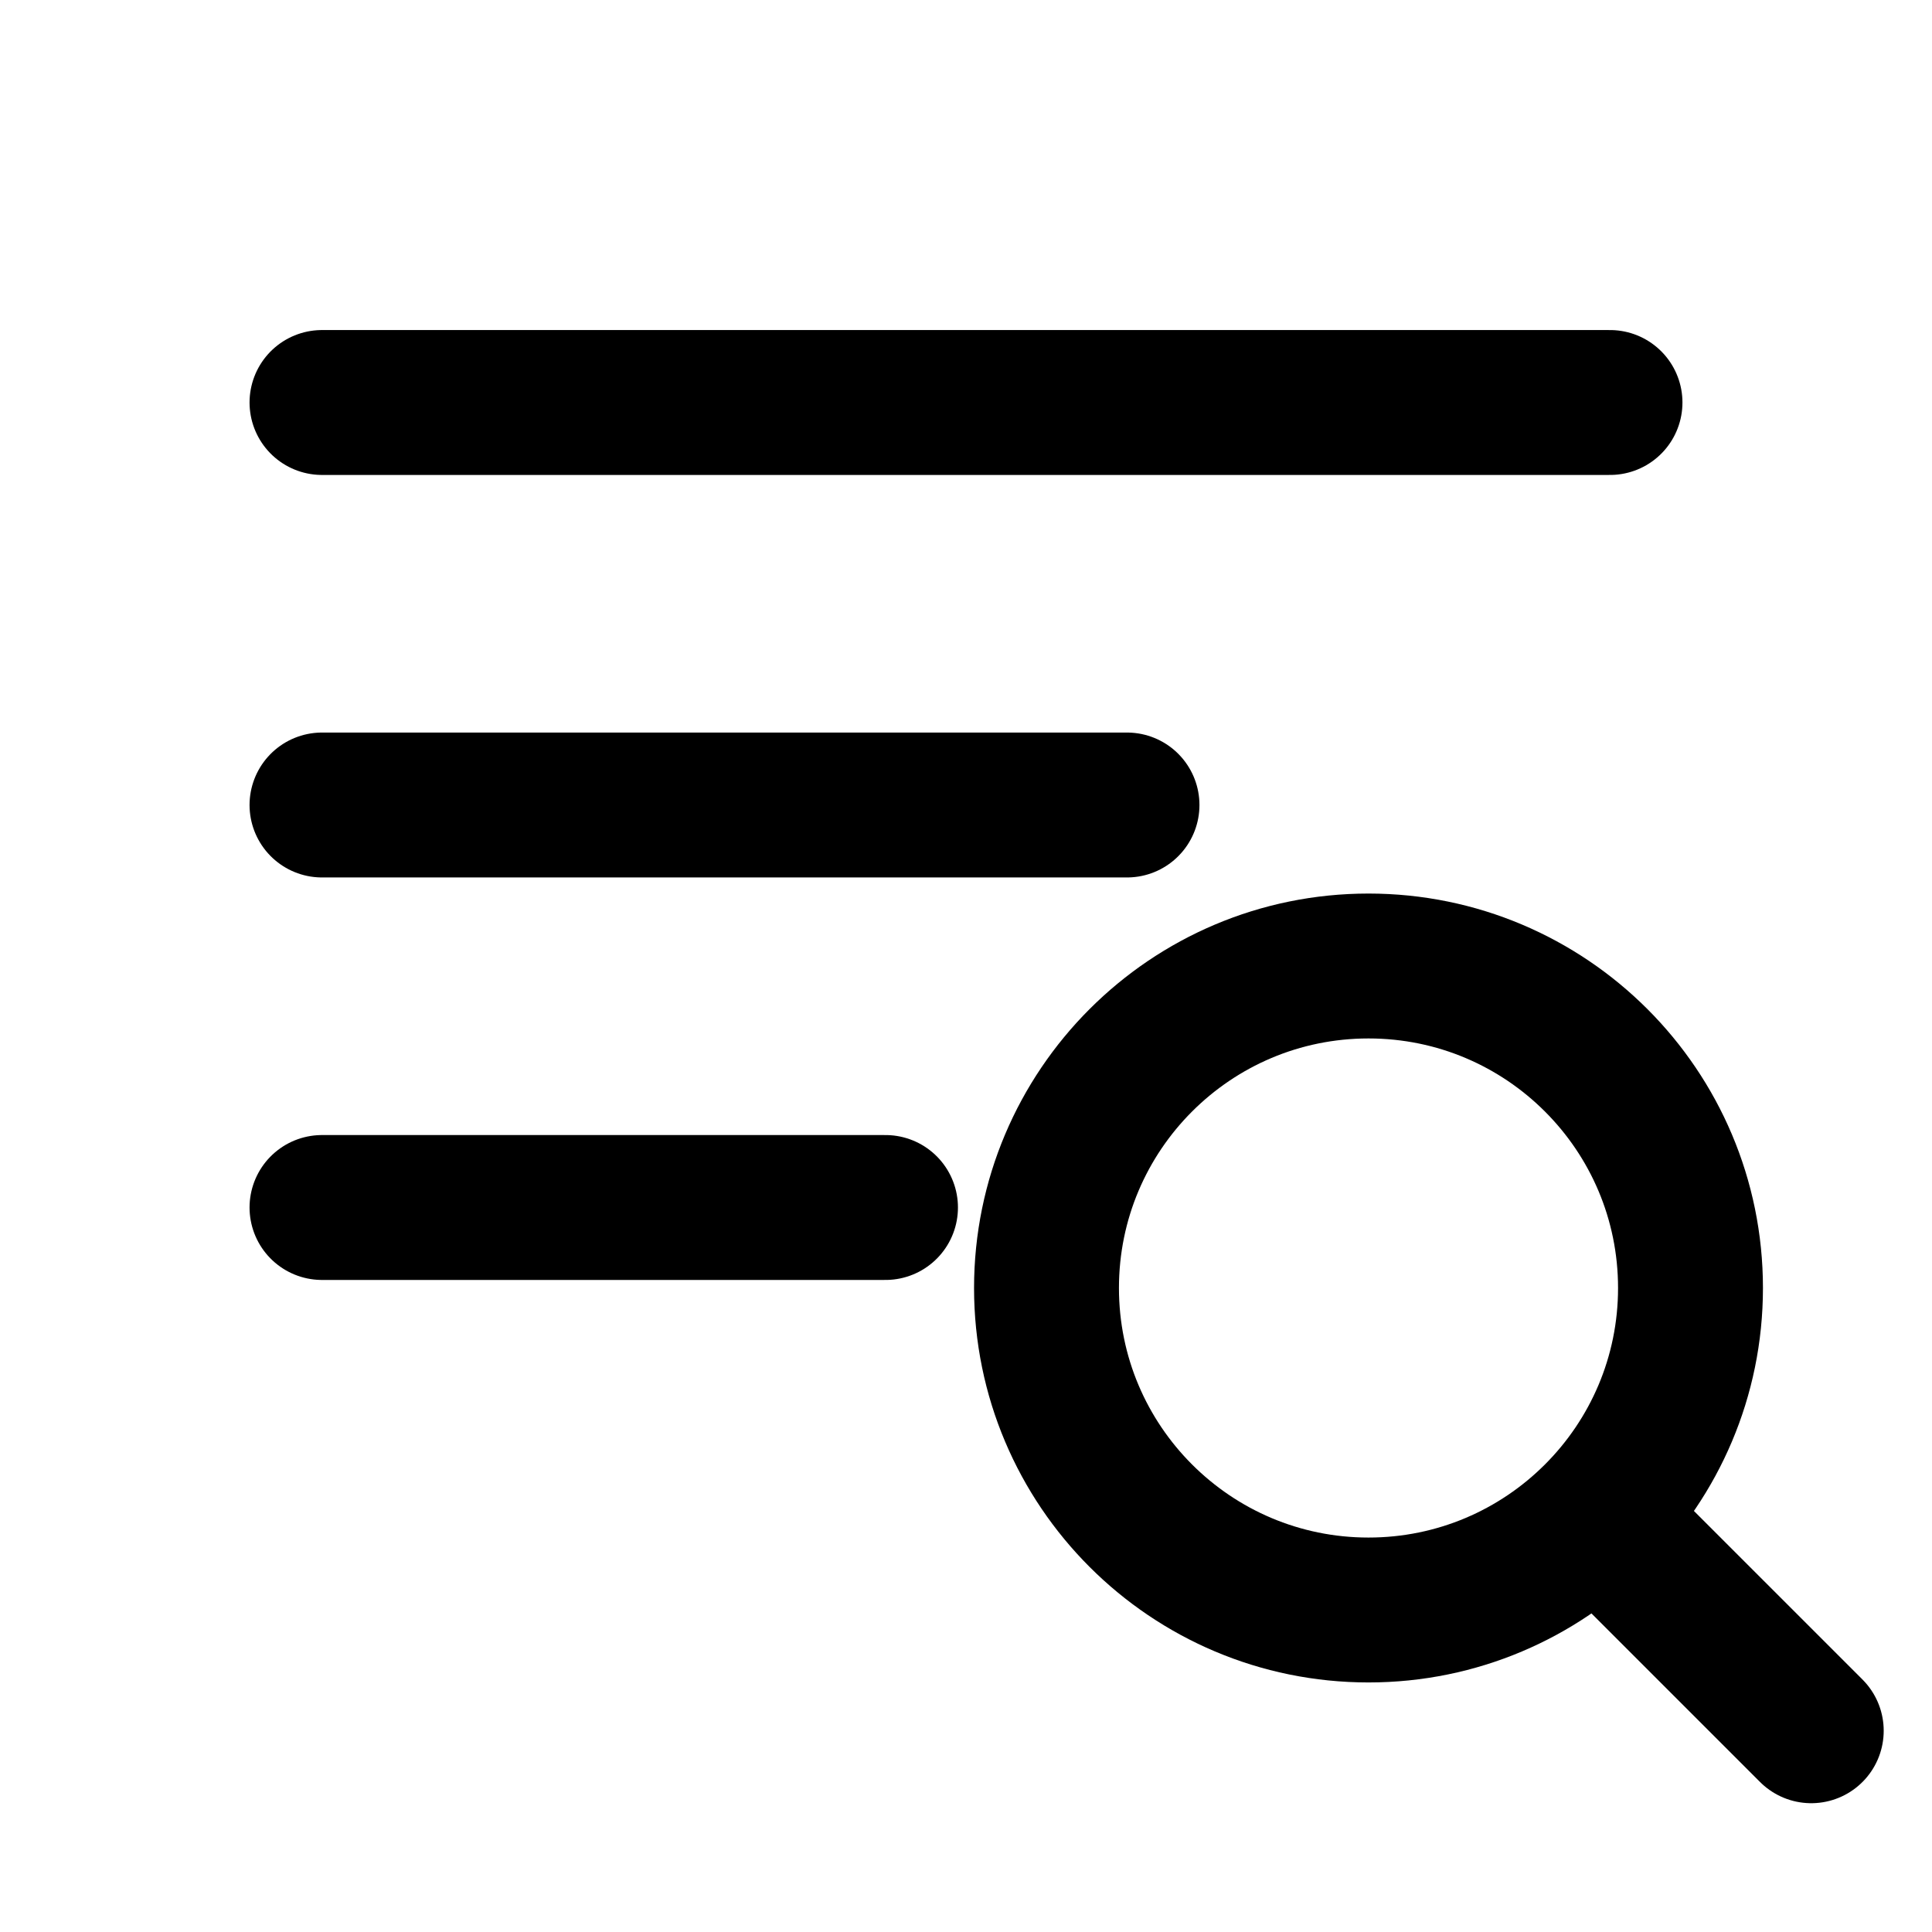
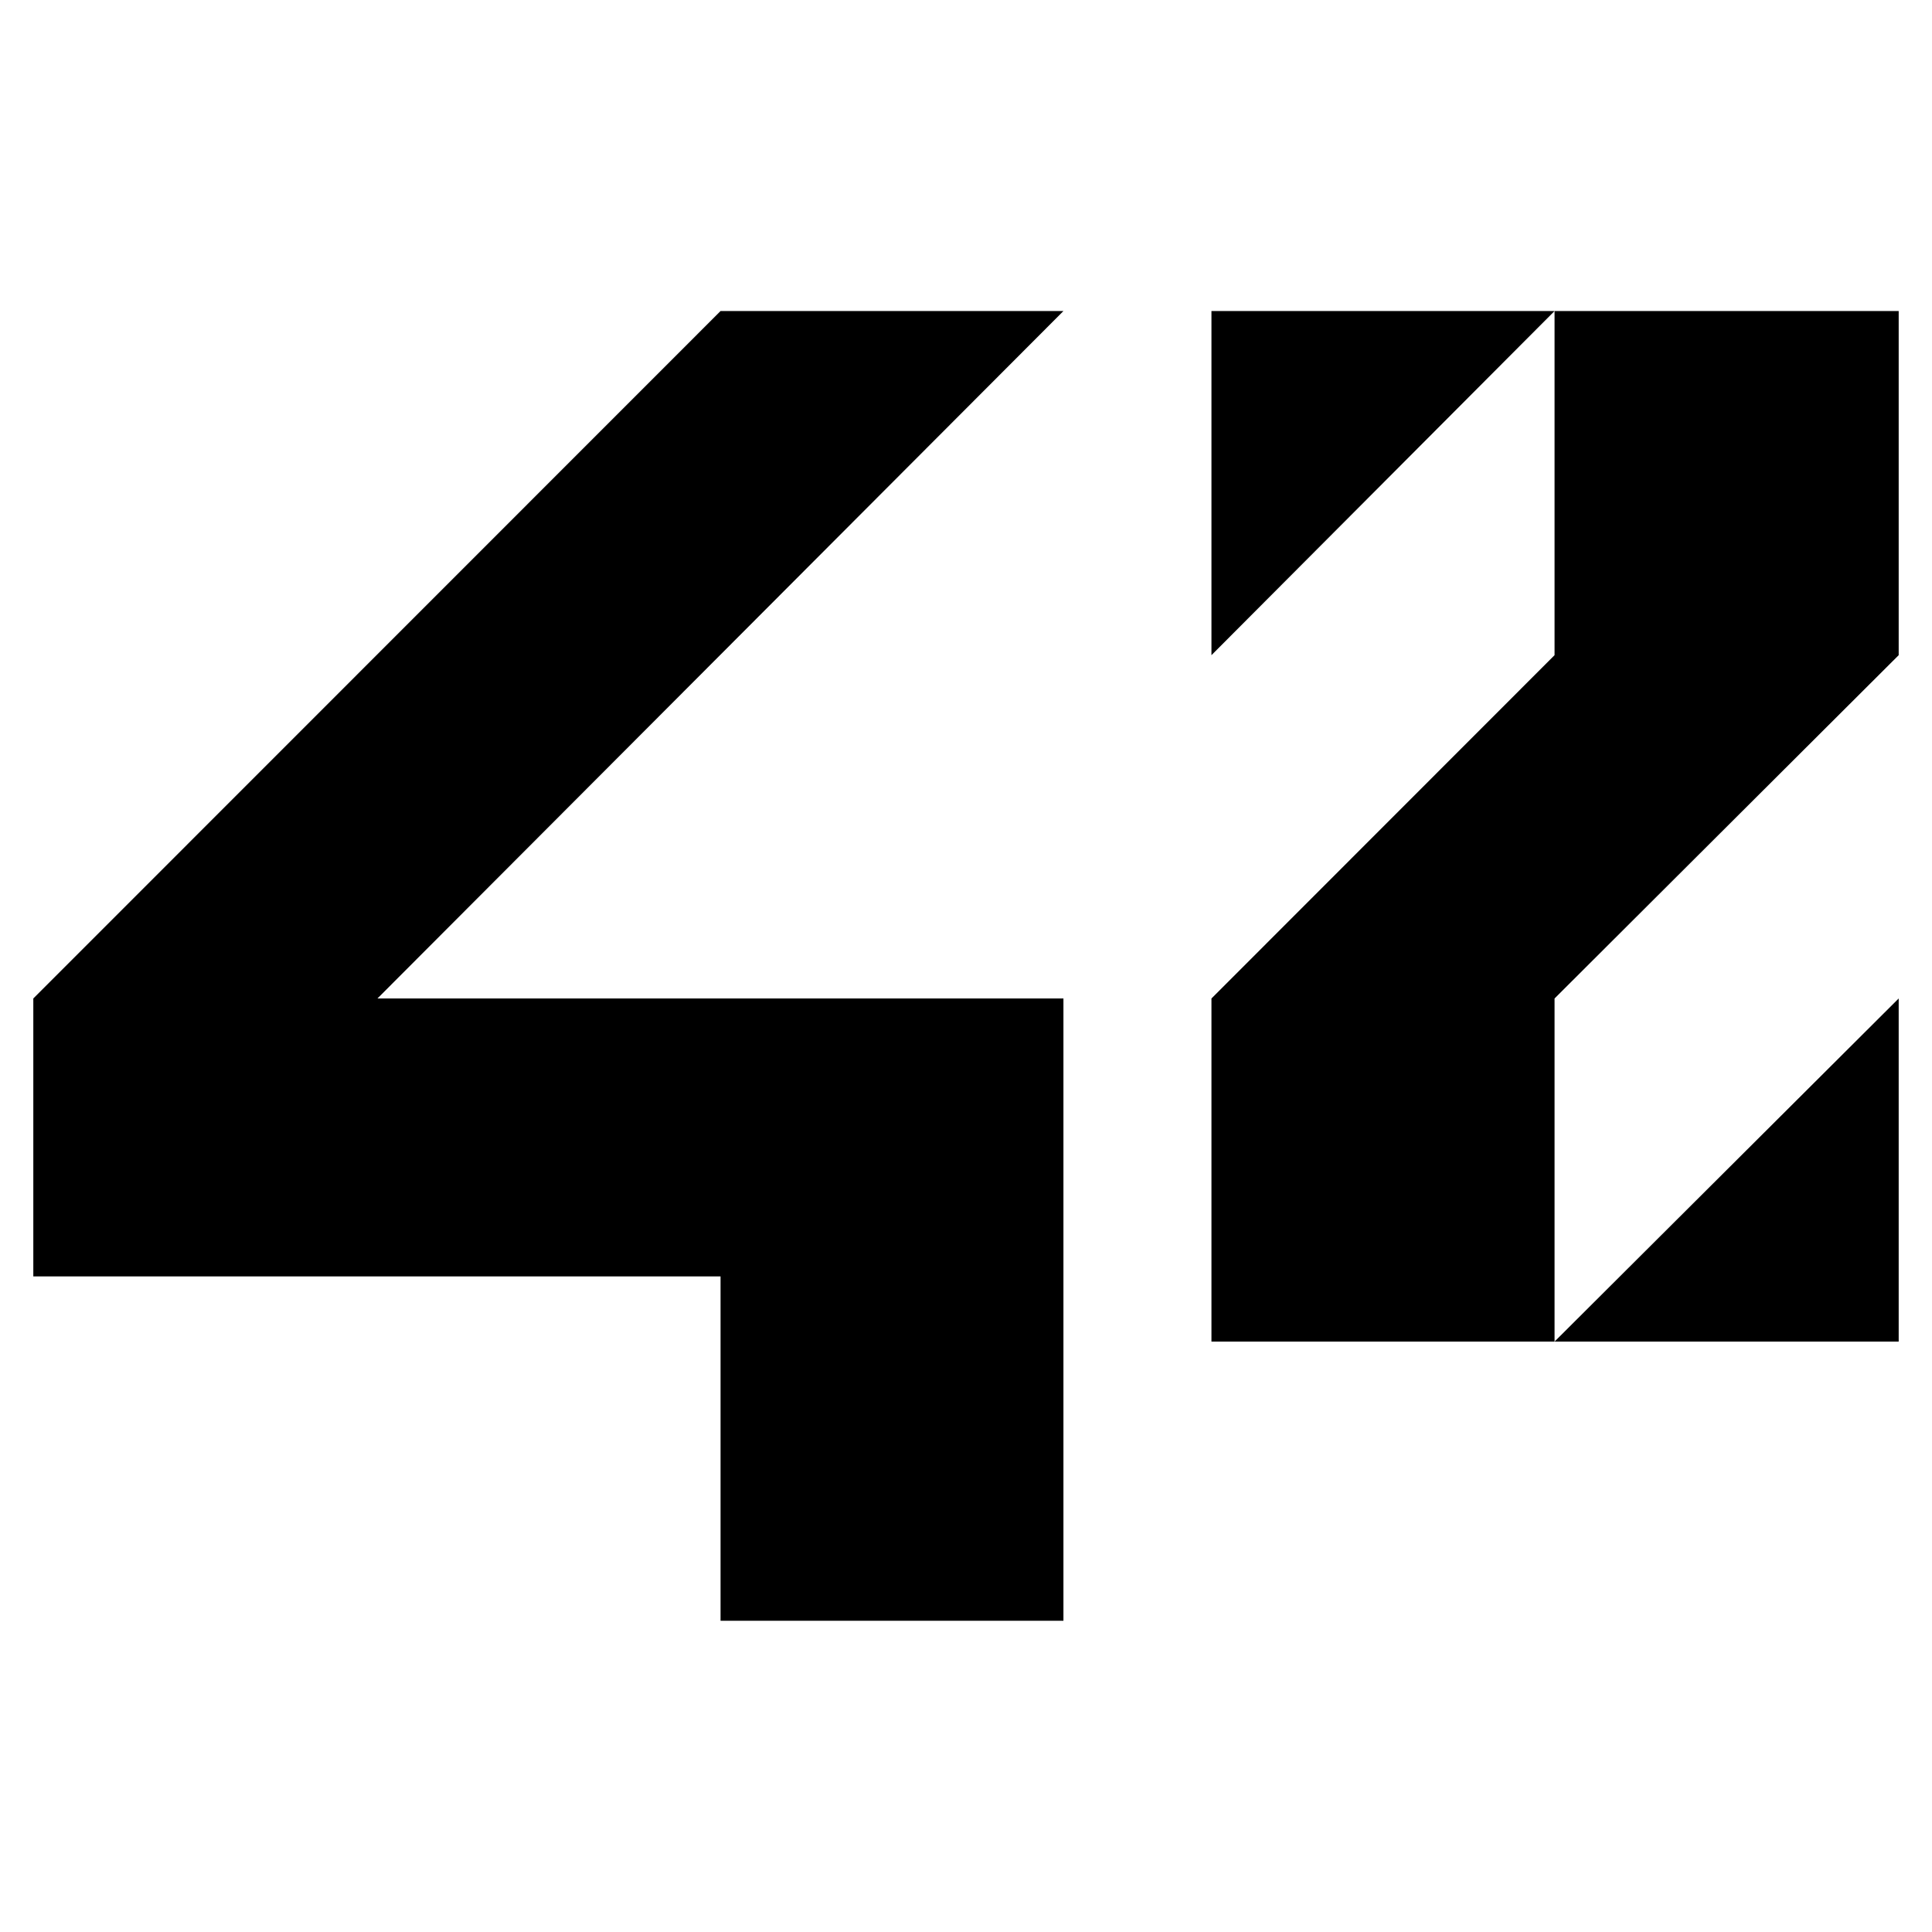
- <svg xmlns="http://www.w3.org/2000/svg" width="24" height="24" viewBox="0 0 24 24" fill="none" stroke="currentColor" stroke-width="1.8" stroke-linecap="round" stroke-linejoin="round">
-   <path d="M4 5h16M4 10h10M4 15h7" />
-   <circle cx="17" cy="16" r="4" />
-   <path d="m20 19 2.5 2.5" />
+ <svg xmlns="http://www.w3.org/2000/svg" width="24" height="24" viewBox="16 -200.5 928 928" fill="currentColor">
+   <polygon points="32,412.6 362.1,412.6 362.1,578 526.8,578 526.8,279.1 197.3,279.1 526.8,-51.1 362.1,-51.1 32,279.1" />
+   <polygon points="597.9,114.2 762.7,-51.1 597.9,-51.1" />
+   <polygon points="762.7,114.2 597.9,279.1 597.9,443.9 762.7,443.9 762.7,279.1 928,114.2 928,-51.1 762.7,-51.1" />
+   <polygon points="928,279.1 762.7,443.9 928,443.9" />
</svg>
